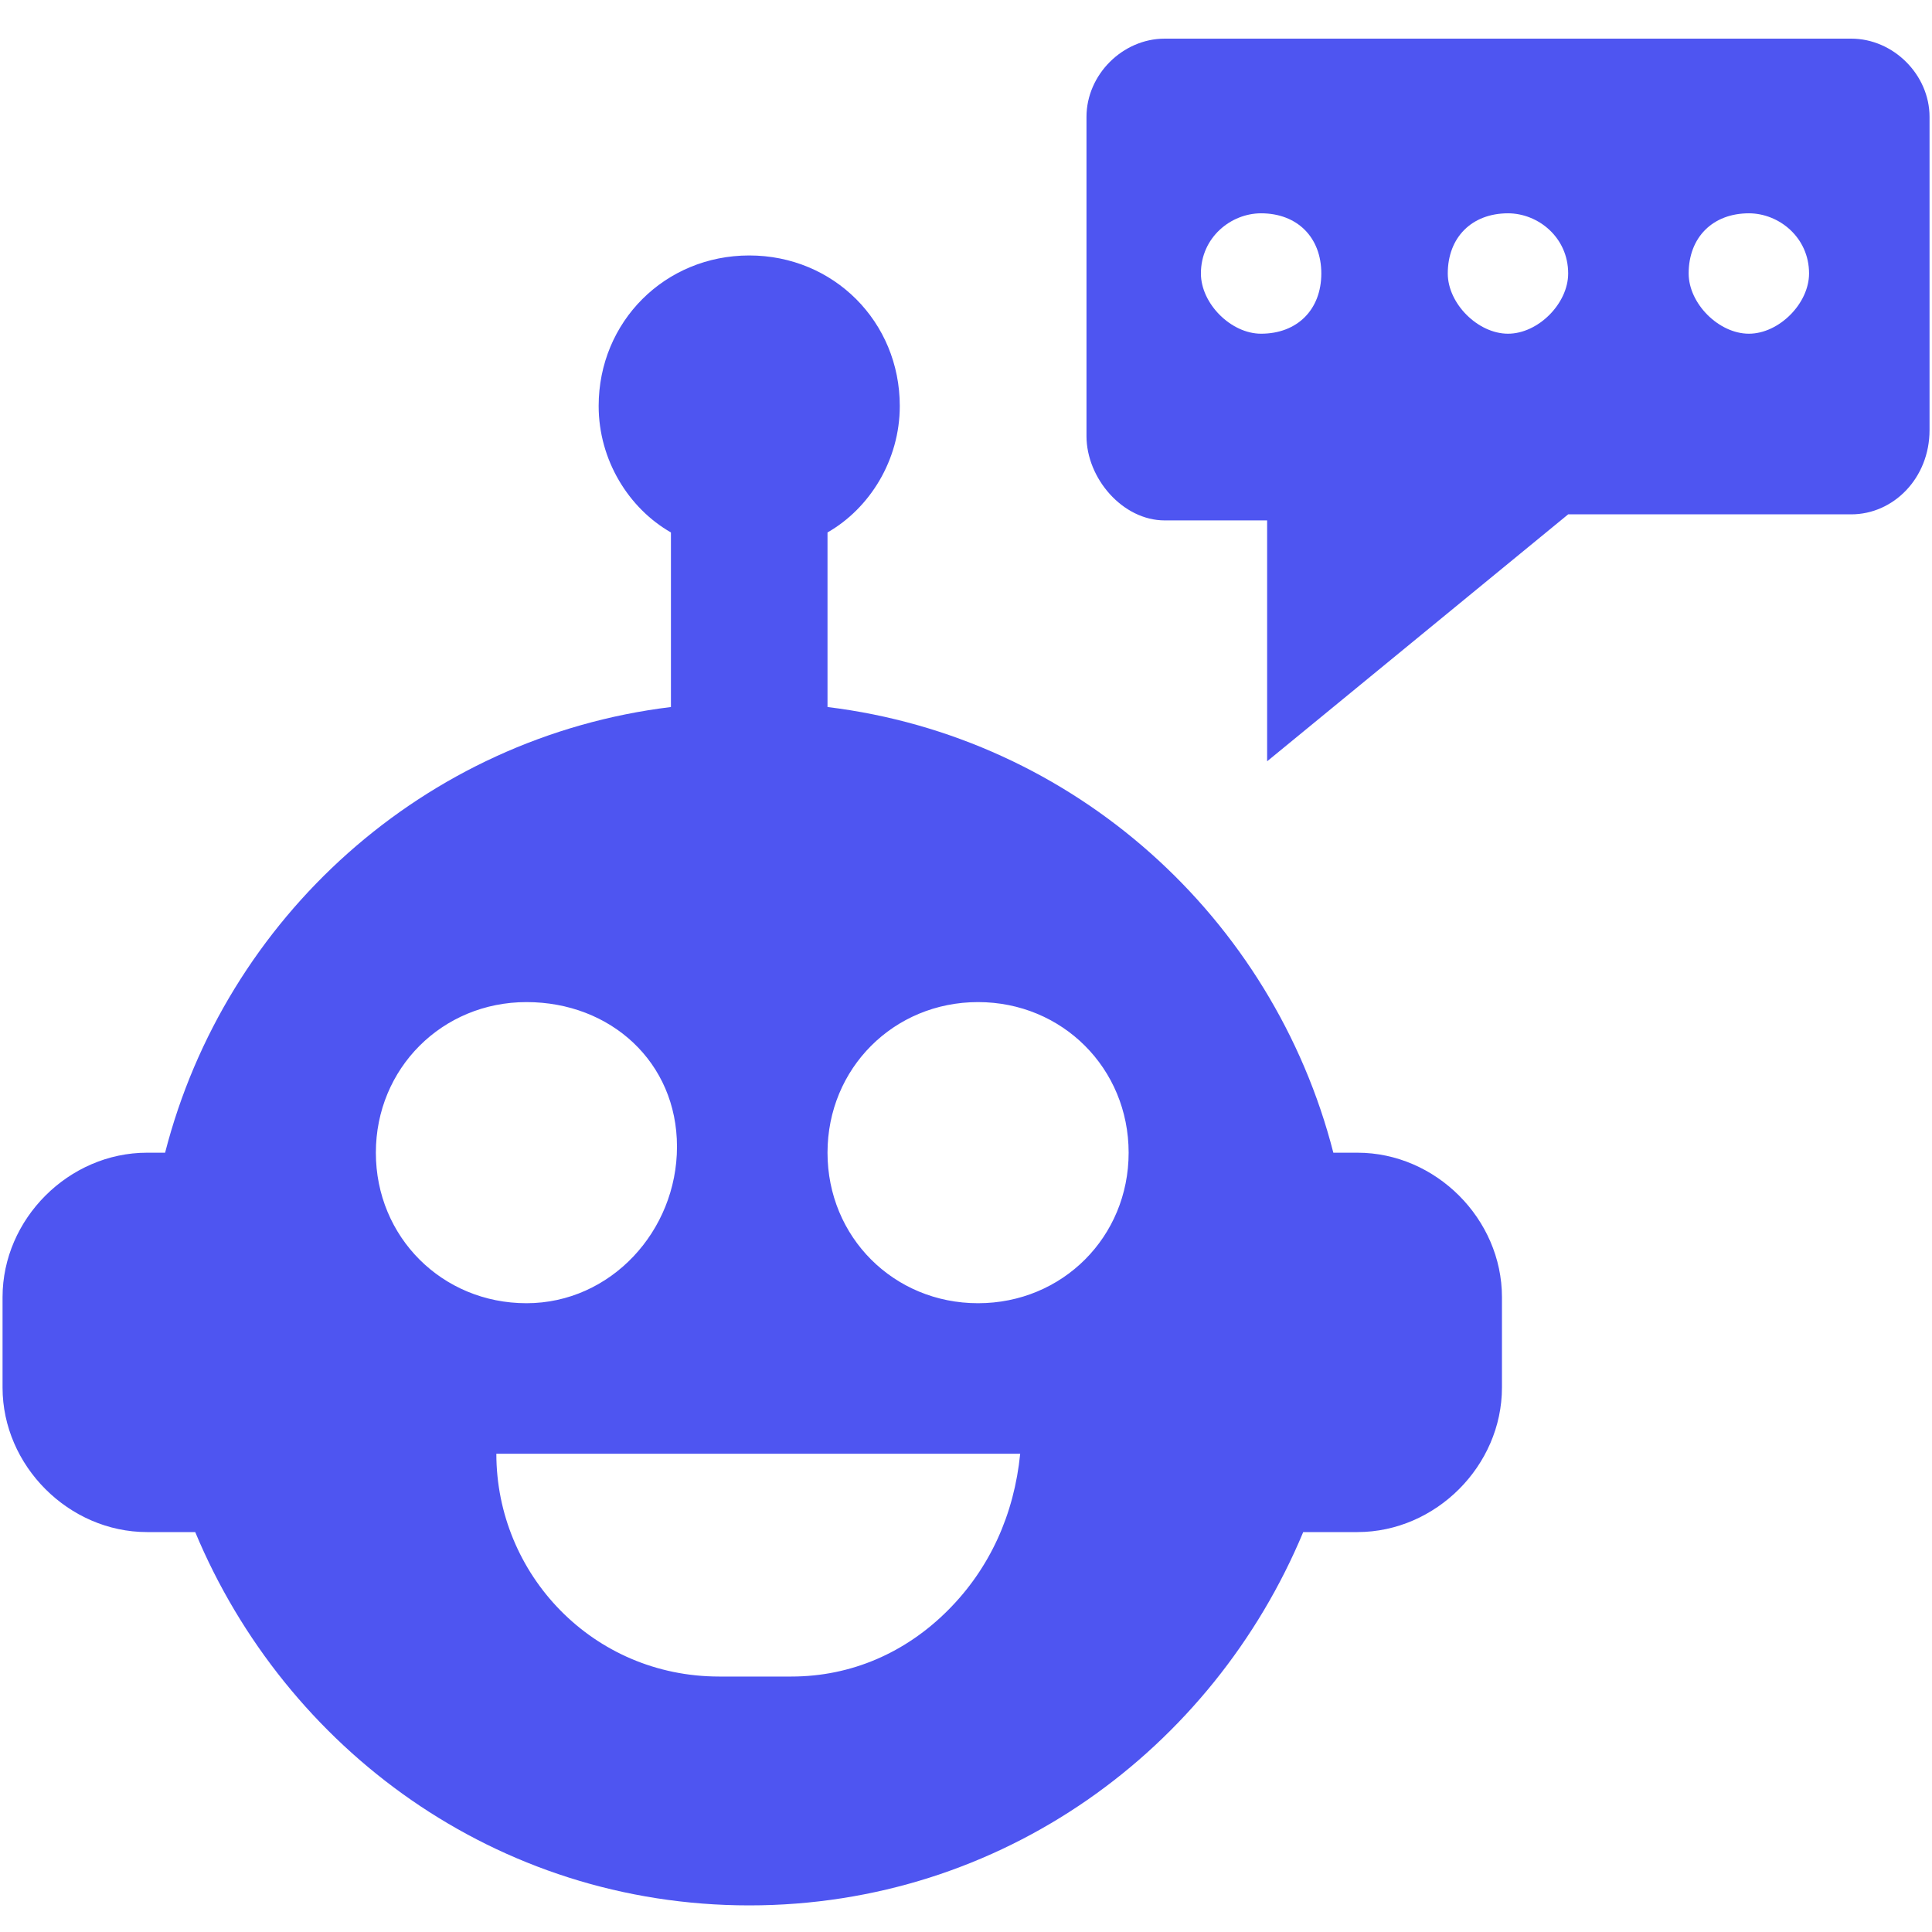
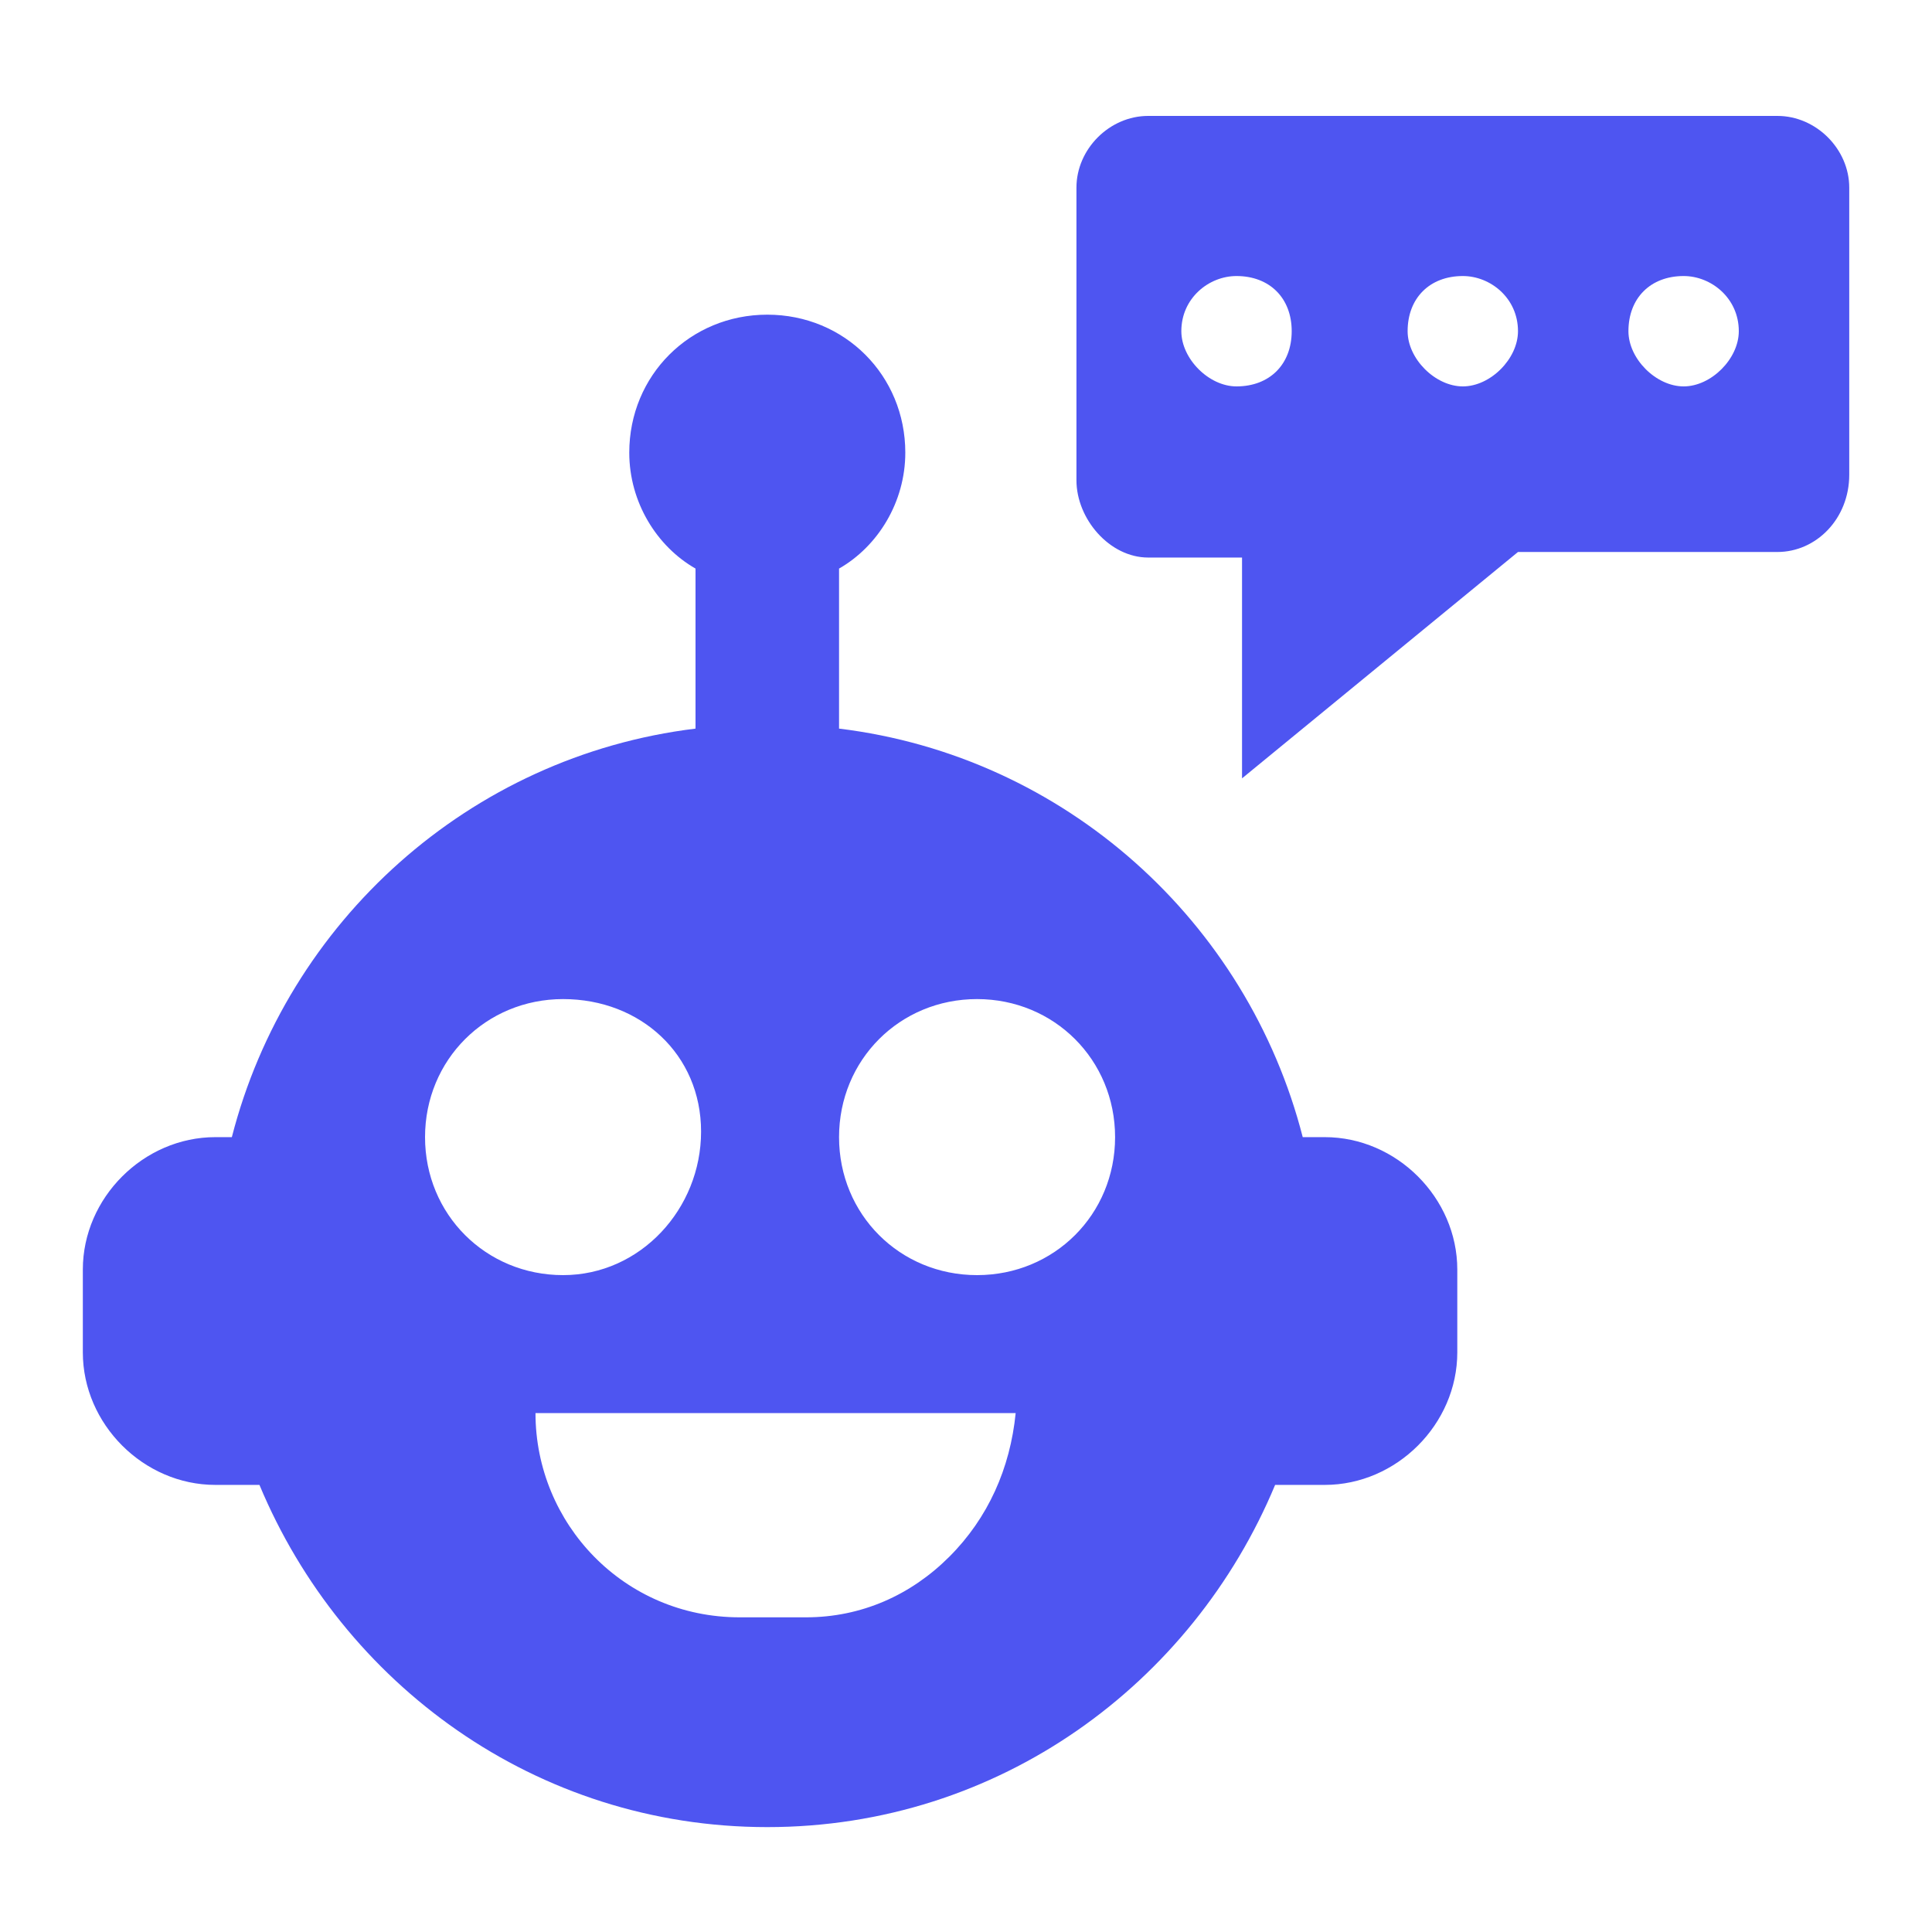
- <svg xmlns="http://www.w3.org/2000/svg" width="22" height="22" viewBox="0 0 22 22" fill="none">
-   <path d="M17.857 5.857H21.08C21.56 5.857 21.972 5.446 21.972 4.897V1.331C21.972 0.851 21.56 0.44 21.08 0.44H13.263C12.783 0.44 12.372 0.851 12.372 1.331V4.966C12.372 5.446 12.783 5.926 13.263 5.926H14.429V8.669L17.857 5.857ZM19.915 2.429C20.257 2.429 20.6 2.703 20.6 3.114C20.6 3.457 20.257 3.8 19.915 3.8C19.572 3.8 19.229 3.457 19.229 3.114C19.229 2.703 19.503 2.429 19.915 2.429ZM17.172 2.429C17.515 2.429 17.857 2.703 17.857 3.114C17.857 3.457 17.515 3.8 17.172 3.8C16.829 3.8 16.486 3.457 16.486 3.114C16.486 2.703 16.76 2.429 17.172 2.429ZM14.36 3.8C14.017 3.8 13.675 3.457 13.675 3.114C13.675 2.703 14.017 2.429 14.36 2.429C14.772 2.429 15.046 2.703 15.046 3.114C15.046 3.526 14.772 3.8 14.36 3.8ZM1.675 13.126C0.783 13.126 0.029 13.88 0.029 14.771V15.8C0.029 16.691 0.783 17.446 1.675 17.446H2.223C3.252 19.914 5.652 21.697 8.532 21.697C11.412 21.697 13.812 19.914 14.84 17.446H15.457C16.349 17.446 17.103 16.691 17.103 15.8V14.771C17.103 13.88 16.349 13.126 15.457 13.126H15.183C14.497 10.451 12.235 8.394 9.423 8.051V6.063C9.903 5.789 10.246 5.24 10.246 4.623C10.246 3.663 9.492 2.909 8.532 2.909C7.572 2.909 6.817 3.663 6.817 4.623C6.817 5.24 7.16 5.789 7.64 6.063V8.051C4.829 8.394 2.566 10.451 1.88 13.126H1.675ZM10.794 18.337C10.315 18.817 9.697 19.091 9.012 19.091H8.189C6.749 19.091 5.652 17.926 5.652 16.554H11.617C11.549 17.24 11.274 17.857 10.794 18.337ZM11.137 11.411C12.097 11.411 12.852 12.166 12.852 13.126C12.852 14.086 12.097 14.84 11.137 14.84C10.177 14.84 9.423 14.086 9.423 13.126C9.423 12.166 10.177 11.411 11.137 11.411ZM5.995 11.411C6.955 11.411 7.709 12.097 7.709 13.057C7.709 14.017 6.955 14.84 5.995 14.84C5.035 14.84 4.28 14.086 4.28 13.126C4.28 12.166 5.035 11.411 5.995 11.411Z" fill="#4E55F1" />
+ <svg xmlns="http://www.w3.org/2000/svg" width="24" height="24" viewBox="0 0 24 24" fill="none">
+   <path d="M18.857 6.857H22.08C22.56 6.857 22.972 6.446 22.972 5.897V2.331C22.972 1.851 22.56 1.44 22.08 1.44H14.263C13.783 1.44 13.372 1.851 13.372 2.331V5.966C13.372 6.446 13.783 6.926 14.263 6.926H15.429V9.669L18.857 6.857ZM20.915 3.429C21.257 3.429 21.6 3.703 21.6 4.114C21.6 4.457 21.257 4.8 20.915 4.8C20.572 4.8 20.229 4.457 20.229 4.114C20.229 3.703 20.503 3.429 20.915 3.429ZM18.172 3.429C18.515 3.429 18.857 3.703 18.857 4.114C18.857 4.457 18.515 4.8 18.172 4.8C17.829 4.8 17.486 4.457 17.486 4.114C17.486 3.703 17.76 3.429 18.172 3.429ZM15.36 4.8C15.017 4.8 14.675 4.457 14.675 4.114C14.675 3.703 15.017 3.429 15.36 3.429C15.772 3.429 16.046 3.703 16.046 4.114C16.046 4.526 15.772 4.8 15.36 4.8ZM2.675 14.126C1.783 14.126 1.029 14.88 1.029 15.771V16.8C1.029 17.691 1.783 18.446 2.675 18.446H3.223C4.252 20.914 6.652 22.697 9.532 22.697C12.412 22.697 14.812 20.914 15.84 18.446H16.457C17.349 18.446 18.103 17.691 18.103 16.8V15.771C18.103 14.88 17.349 14.126 16.457 14.126H16.183C15.497 11.451 13.235 9.394 10.423 9.051V7.063C10.903 6.789 11.246 6.24 11.246 5.623C11.246 4.663 10.492 3.909 9.532 3.909C8.572 3.909 7.817 4.663 7.817 5.623C7.817 6.24 8.16 6.789 8.64 7.063V9.051C5.829 9.394 3.566 11.451 2.88 14.126H2.675ZM11.794 19.337C11.315 19.817 10.697 20.091 10.012 20.091H9.189C7.749 20.091 6.652 18.926 6.652 17.554H12.617C12.549 18.24 12.274 18.857 11.794 19.337ZM12.137 12.411C13.097 12.411 13.852 13.166 13.852 14.126C13.852 15.086 13.097 15.84 12.137 15.84C11.177 15.84 10.423 15.086 10.423 14.126C10.423 13.166 11.177 12.411 12.137 12.411ZM6.995 12.411C7.955 12.411 8.709 13.097 8.709 14.057C8.709 15.017 7.955 15.84 6.995 15.84C6.035 15.84 5.28 15.086 5.28 14.126C5.28 13.166 6.035 12.411 6.995 12.411Z" fill="#4E55F1" />
</svg>
